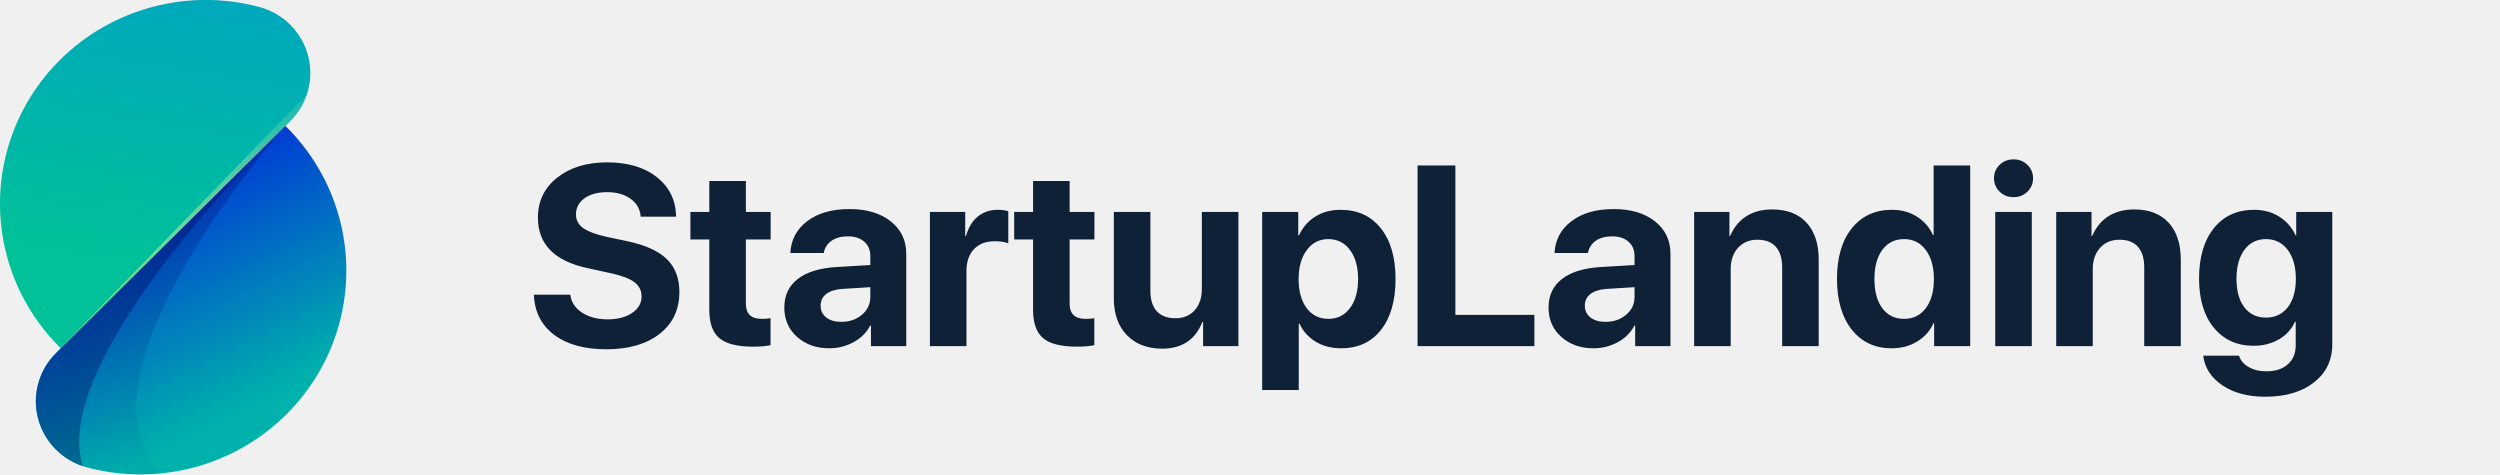
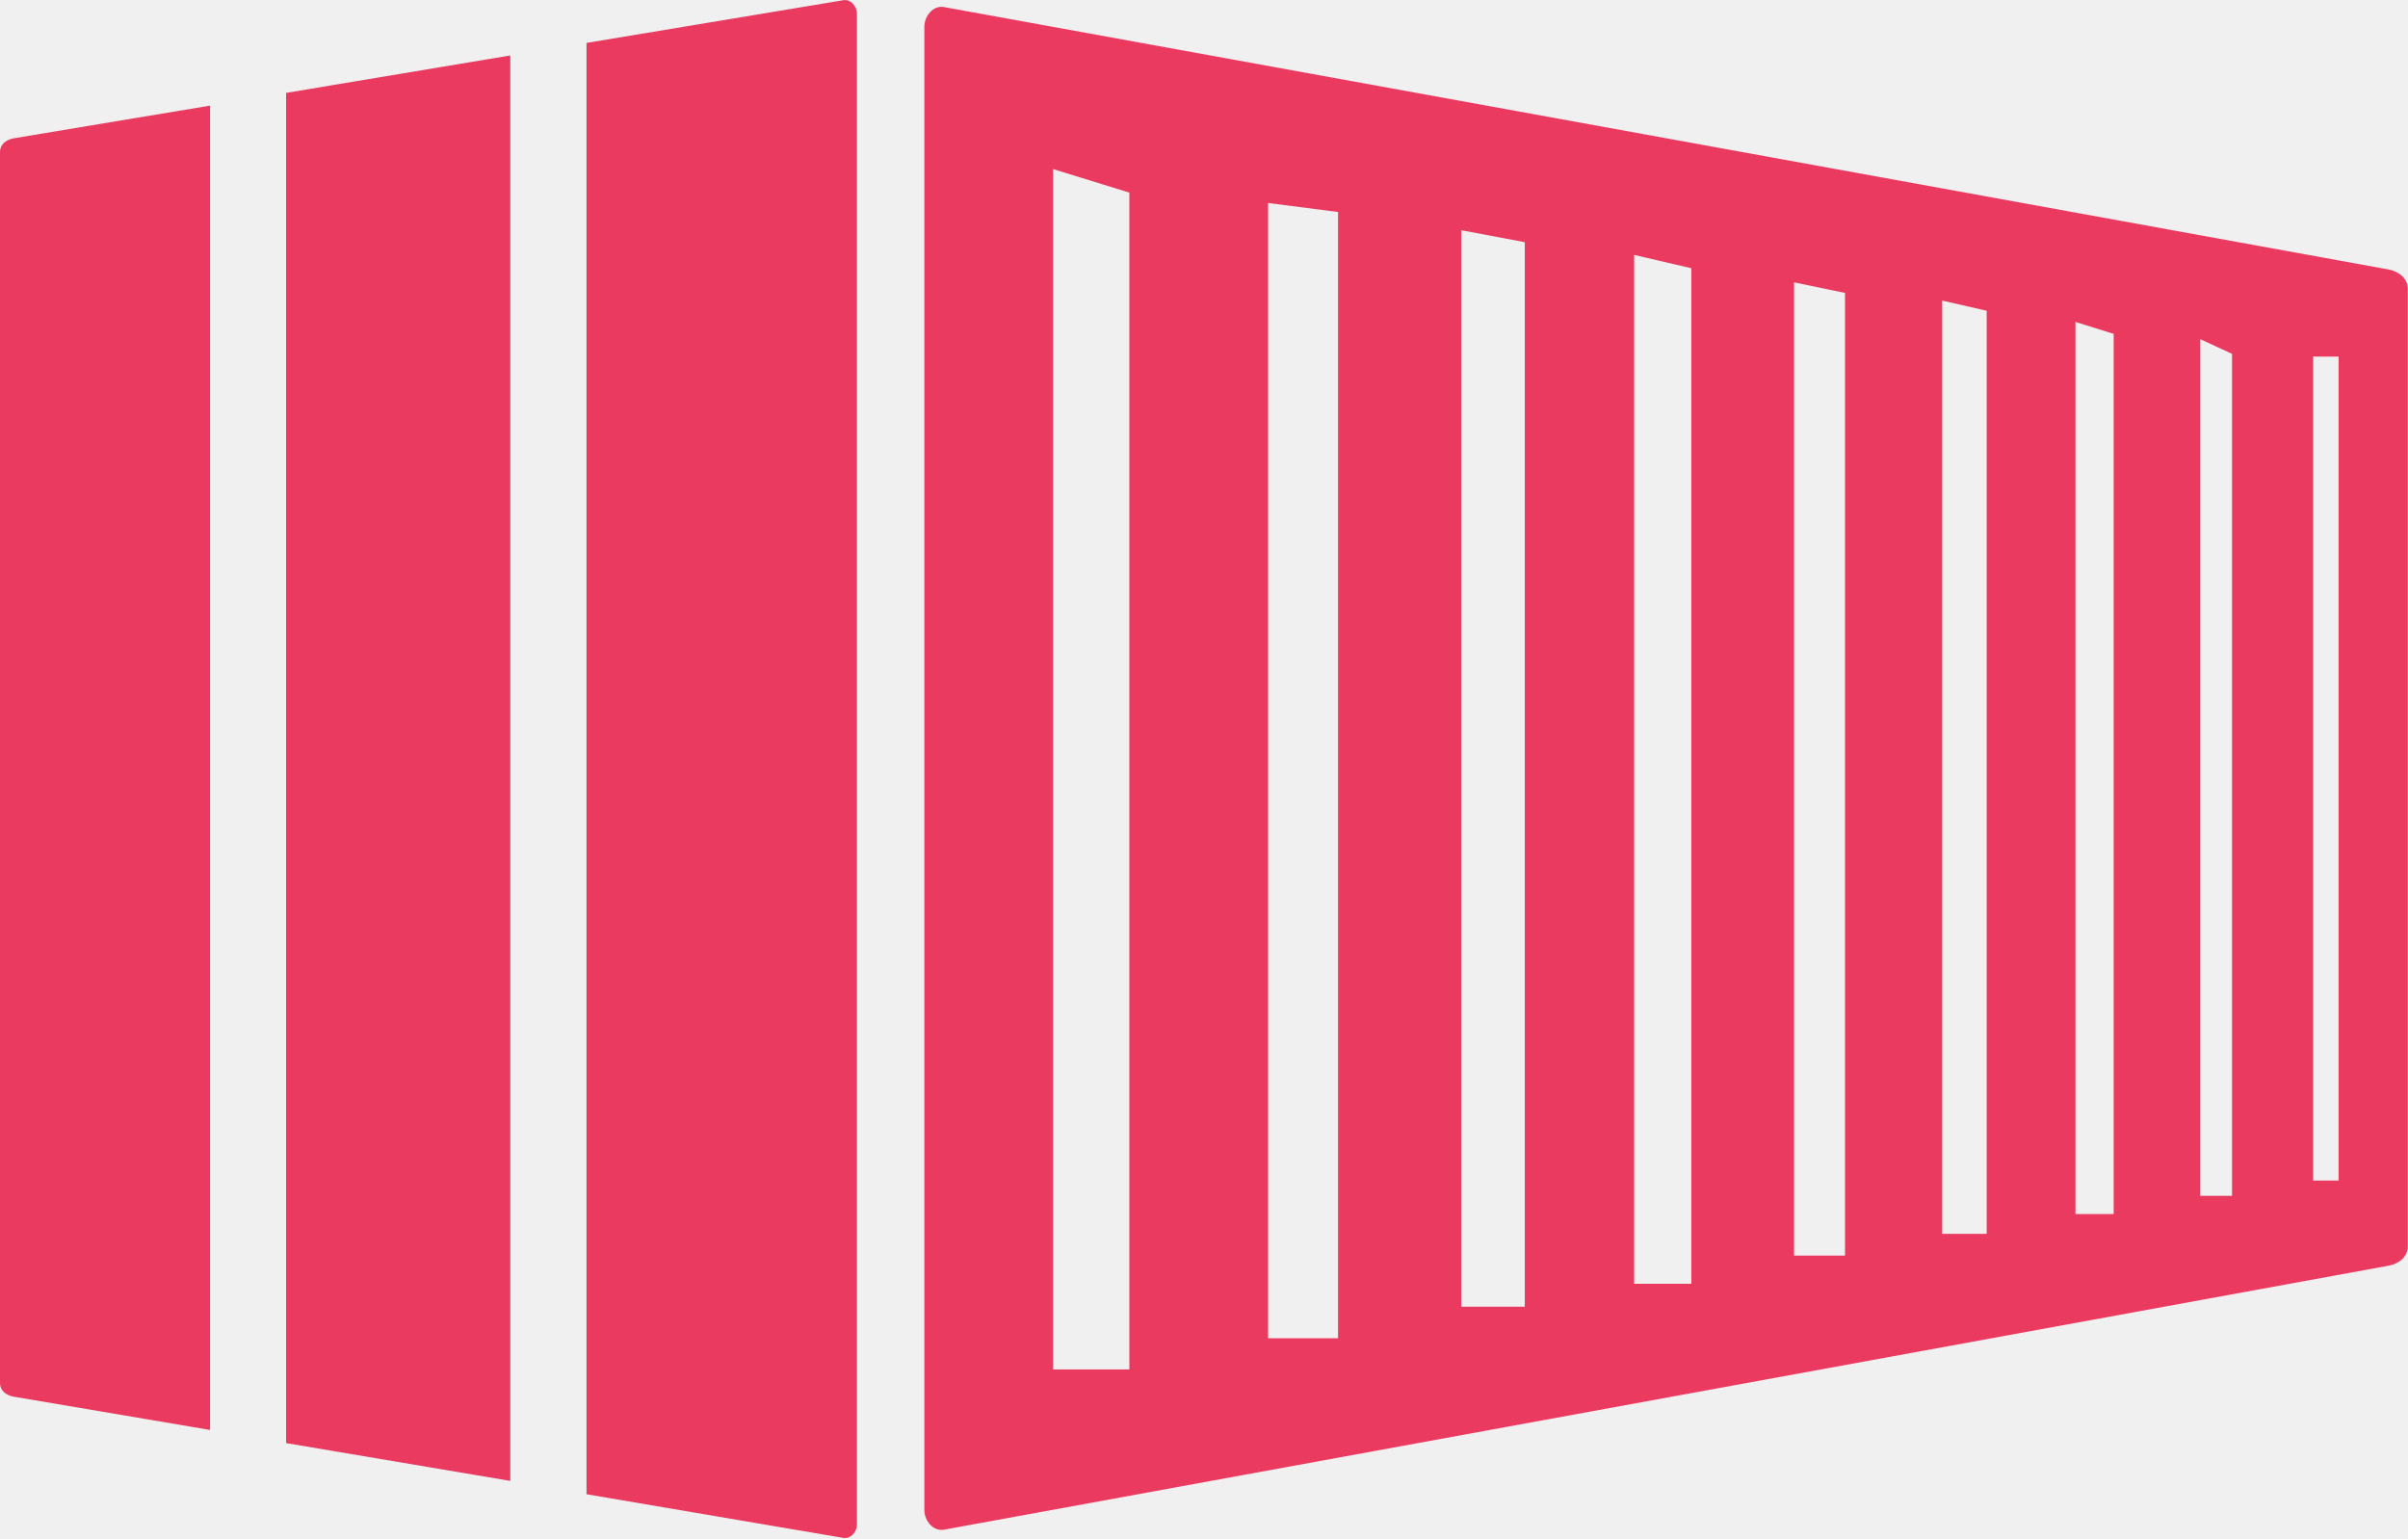
- <svg xmlns="http://www.w3.org/2000/svg" width="195" height="37" viewBox="0 0 195 37" fill="none">
-   <path d="M41.645 22.986H44.486C44.551 23.559 44.854 24.025 45.395 24.383C45.941 24.734 46.609 24.91 47.397 24.91C48.178 24.91 48.812 24.744 49.301 24.412C49.796 24.074 50.043 23.644 50.043 23.123C50.043 22.667 49.861 22.299 49.496 22.02C49.132 21.74 48.523 21.505 47.67 21.316L45.834 20.916C43.249 20.363 41.957 19.051 41.957 16.98C41.957 15.691 42.458 14.65 43.461 13.855C44.47 13.061 45.766 12.664 47.348 12.664C48.975 12.664 50.274 13.051 51.244 13.826C52.214 14.594 52.712 15.62 52.738 16.902H49.975C49.929 16.31 49.665 15.844 49.184 15.506C48.708 15.161 48.1 14.988 47.357 14.988C46.628 14.988 46.039 15.148 45.59 15.467C45.147 15.786 44.926 16.206 44.926 16.727C44.926 17.156 45.105 17.505 45.463 17.771C45.828 18.038 46.417 18.266 47.23 18.455L48.94 18.816C50.352 19.116 51.381 19.585 52.025 20.223C52.67 20.854 52.992 21.707 52.992 22.781C52.992 24.148 52.478 25.236 51.449 26.043C50.421 26.844 49.031 27.244 47.279 27.244C45.58 27.244 44.226 26.866 43.217 26.111C42.214 25.35 41.69 24.308 41.645 22.986ZM55.326 14.119H58.178V16.531H60.111V18.68H58.178V23.689C58.178 24.477 58.588 24.871 59.408 24.871C59.675 24.871 59.906 24.855 60.102 24.822V26.922C59.77 27 59.317 27.039 58.744 27.039C57.514 27.039 56.635 26.818 56.107 26.375C55.587 25.932 55.326 25.2 55.326 24.178V18.68H53.852V16.531H55.326V14.119ZM65.619 25.105C66.251 25.105 66.784 24.923 67.221 24.559C67.663 24.188 67.885 23.722 67.885 23.162V22.4L65.678 22.537C65.144 22.576 64.731 22.71 64.438 22.938C64.151 23.165 64.008 23.465 64.008 23.836C64.008 24.227 64.154 24.536 64.447 24.764C64.74 24.991 65.131 25.105 65.619 25.105ZM64.682 27.166C63.672 27.166 62.836 26.87 62.172 26.277C61.508 25.685 61.176 24.923 61.176 23.992C61.176 23.042 61.527 22.296 62.23 21.756C62.934 21.215 63.94 20.906 65.248 20.828L67.885 20.672V19.979C67.885 19.497 67.725 19.119 67.406 18.846C67.094 18.572 66.667 18.436 66.127 18.436C65.606 18.436 65.18 18.553 64.848 18.787C64.522 19.021 64.324 19.337 64.252 19.734H61.645C61.697 18.706 62.136 17.879 62.963 17.254C63.79 16.622 64.887 16.307 66.254 16.307C67.595 16.307 68.669 16.626 69.477 17.264C70.284 17.902 70.688 18.748 70.688 19.803V27H67.934V25.398H67.875C67.588 25.945 67.152 26.378 66.566 26.697C65.981 27.01 65.352 27.166 64.682 27.166ZM72.533 27V16.531H75.287V18.416H75.346C75.528 17.752 75.834 17.244 76.264 16.893C76.693 16.541 77.217 16.365 77.836 16.365C78.135 16.365 78.406 16.401 78.647 16.473V18.982C78.38 18.872 78.034 18.816 77.611 18.816C76.908 18.816 76.361 19.021 75.971 19.432C75.58 19.842 75.385 20.415 75.385 21.15V27H72.533ZM80.58 14.119H83.432V16.531H85.365V18.68H83.432V23.689C83.432 24.477 83.842 24.871 84.662 24.871C84.929 24.871 85.16 24.855 85.356 24.822V26.922C85.023 27 84.571 27.039 83.998 27.039C82.768 27.039 81.889 26.818 81.361 26.375C80.841 25.932 80.58 25.2 80.58 24.178V18.68H79.106V16.531H80.58V14.119ZM96.596 16.531V27H93.842V25.115H93.783C93.236 26.502 92.191 27.195 90.648 27.195C89.503 27.195 88.588 26.847 87.904 26.15C87.221 25.447 86.879 24.49 86.879 23.279V16.531H89.731V22.684C89.731 23.38 89.897 23.911 90.228 24.275C90.567 24.64 91.052 24.822 91.684 24.822C92.315 24.822 92.816 24.614 93.188 24.197C93.559 23.781 93.744 23.224 93.744 22.527V16.531H96.596ZM104.564 16.365C105.893 16.365 106.938 16.844 107.699 17.801C108.467 18.758 108.852 20.079 108.852 21.766C108.852 23.445 108.474 24.767 107.719 25.73C106.964 26.688 105.928 27.166 104.613 27.166C103.865 27.166 103.204 26.997 102.631 26.658C102.064 26.313 101.641 25.841 101.361 25.242H101.303V30.418H98.451V16.531H101.264V18.357H101.322C101.609 17.732 102.032 17.244 102.592 16.893C103.158 16.541 103.816 16.365 104.564 16.365ZM103.607 24.871C104.317 24.871 104.88 24.591 105.297 24.031C105.72 23.471 105.932 22.716 105.932 21.766C105.932 20.815 105.72 20.06 105.297 19.5C104.88 18.934 104.317 18.65 103.607 18.65C102.911 18.65 102.351 18.937 101.928 19.51C101.505 20.076 101.293 20.828 101.293 21.766C101.293 22.71 101.501 23.465 101.918 24.031C102.341 24.591 102.904 24.871 103.607 24.871ZM119.682 24.559V27H110.57V12.908H113.52V24.559H119.682ZM125.229 25.105C125.86 25.105 126.394 24.923 126.83 24.559C127.273 24.188 127.494 23.722 127.494 23.162V22.4L125.287 22.537C124.753 22.576 124.34 22.71 124.047 22.938C123.76 23.165 123.617 23.465 123.617 23.836C123.617 24.227 123.764 24.536 124.057 24.764C124.35 24.991 124.74 25.105 125.229 25.105ZM124.291 27.166C123.282 27.166 122.445 26.87 121.781 26.277C121.117 25.685 120.785 24.923 120.785 23.992C120.785 23.042 121.137 22.296 121.84 21.756C122.543 21.215 123.549 20.906 124.857 20.828L127.494 20.672V19.979C127.494 19.497 127.335 19.119 127.016 18.846C126.703 18.572 126.277 18.436 125.736 18.436C125.215 18.436 124.789 18.553 124.457 18.787C124.132 19.021 123.933 19.337 123.861 19.734H121.254C121.306 18.706 121.745 17.879 122.572 17.254C123.399 16.622 124.496 16.307 125.863 16.307C127.204 16.307 128.279 16.626 129.086 17.264C129.893 17.902 130.297 18.748 130.297 19.803V27H127.543V25.398H127.484C127.198 25.945 126.762 26.378 126.176 26.697C125.59 27.01 124.962 27.166 124.291 27.166ZM132.143 27V16.531H134.896V18.396H134.955C135.242 17.732 135.658 17.225 136.205 16.873C136.758 16.515 137.432 16.336 138.227 16.336C139.385 16.336 140.281 16.681 140.912 17.371C141.544 18.061 141.859 19.021 141.859 20.252V27H139.008V20.848C139.008 20.158 138.845 19.627 138.52 19.256C138.194 18.885 137.715 18.699 137.084 18.699C136.452 18.699 135.945 18.911 135.561 19.334C135.183 19.757 134.994 20.311 134.994 20.994V27H132.143ZM147.553 27.166C146.244 27.166 145.206 26.681 144.438 25.711C143.669 24.741 143.285 23.419 143.285 21.746C143.285 20.086 143.669 18.774 144.438 17.811C145.212 16.847 146.257 16.365 147.572 16.365C148.314 16.365 148.965 16.544 149.525 16.902C150.092 17.26 150.505 17.736 150.766 18.328H150.824V12.908H153.676V27H150.863V25.203H150.814C150.554 25.796 150.134 26.271 149.555 26.629C148.975 26.987 148.308 27.166 147.553 27.166ZM148.52 18.65C147.803 18.65 147.237 18.93 146.82 19.49C146.41 20.05 146.205 20.809 146.205 21.766C146.205 22.729 146.41 23.488 146.82 24.041C147.237 24.594 147.803 24.871 148.52 24.871C149.229 24.871 149.792 24.594 150.209 24.041C150.632 23.481 150.844 22.723 150.844 21.766C150.844 20.815 150.632 20.06 150.209 19.5C149.792 18.934 149.229 18.65 148.52 18.65ZM155.629 27V16.531H158.48V27H155.629ZM158.139 14.949C157.846 15.236 157.484 15.379 157.055 15.379C156.625 15.379 156.264 15.236 155.971 14.949C155.678 14.663 155.531 14.315 155.531 13.904C155.531 13.488 155.678 13.139 155.971 12.859C156.264 12.573 156.625 12.43 157.055 12.43C157.484 12.43 157.846 12.573 158.139 12.859C158.432 13.139 158.578 13.488 158.578 13.904C158.578 14.315 158.432 14.663 158.139 14.949ZM160.385 27V16.531H163.139V18.396H163.197C163.484 17.732 163.9 17.225 164.447 16.873C165.001 16.515 165.674 16.336 166.469 16.336C167.628 16.336 168.523 16.681 169.154 17.371C169.786 18.061 170.102 19.021 170.102 20.252V27H167.25V20.848C167.25 20.158 167.087 19.627 166.762 19.256C166.436 18.885 165.958 18.699 165.326 18.699C164.695 18.699 164.187 18.911 163.803 19.334C163.425 19.757 163.236 20.311 163.236 20.994V27H160.385ZM176.742 24.773C177.458 24.773 178.025 24.506 178.441 23.973C178.865 23.432 179.076 22.69 179.076 21.746C179.076 20.802 178.865 20.05 178.441 19.49C178.018 18.93 177.452 18.65 176.742 18.65C176.039 18.65 175.479 18.93 175.062 19.49C174.652 20.044 174.447 20.796 174.447 21.746C174.447 22.697 174.652 23.439 175.062 23.973C175.473 24.506 176.033 24.773 176.742 24.773ZM176.693 30.945C175.333 30.945 174.213 30.646 173.334 30.047C172.462 29.454 171.967 28.686 171.85 27.742H174.643C174.753 28.107 175.001 28.4 175.385 28.621C175.775 28.849 176.238 28.963 176.771 28.963C177.494 28.963 178.057 28.777 178.461 28.406C178.865 28.042 179.066 27.55 179.066 26.932V25.096H179.008C178.76 25.662 178.347 26.118 177.768 26.463C177.188 26.801 176.524 26.971 175.775 26.971C174.486 26.971 173.454 26.502 172.68 25.564C171.911 24.627 171.527 23.348 171.527 21.727C171.527 20.066 171.911 18.758 172.68 17.801C173.448 16.844 174.496 16.365 175.824 16.365C176.566 16.365 177.221 16.544 177.787 16.902C178.354 17.26 178.777 17.745 179.057 18.357H179.105V16.531H181.918V26.854C181.918 28.097 181.439 29.09 180.482 29.832C179.532 30.574 178.269 30.945 176.693 30.945Z" fill="#0F2137" />
-   <g clip-path="url(#clip0)">
-     <path d="M20.211 0.539C16.792 -0.368 13.166 -0.132 9.897 1.211C6.628 2.554 3.899 4.929 2.134 7.967C0.37 11.004 -0.331 14.534 0.141 18.006C0.612 21.479 2.23 24.7 4.742 27.168V27.168L22.629 9.466C23.297 8.803 23.778 7.978 24.023 7.073C24.267 6.169 24.267 5.216 24.022 4.312C23.777 3.407 23.296 2.582 22.627 1.92C21.958 1.258 21.125 0.782 20.211 0.539V0.539Z" fill="url(#paint0_linear)" />
-     <path d="M6.789 36.46C10.21 37.371 13.839 37.136 17.111 35.792C20.383 34.449 23.114 32.072 24.88 29.032C26.645 25.992 27.346 22.46 26.872 18.985C26.398 15.51 24.777 12.287 22.26 9.819L4.374 27.534C3.705 28.196 3.224 29.021 2.979 29.925C2.735 30.83 2.734 31.782 2.979 32.687C3.224 33.591 3.705 34.416 4.373 35.078C5.042 35.741 5.875 36.217 6.789 36.46V36.46Z" fill="url(#paint1_linear)" />
-     <path style="mix-blend-mode:multiply" d="M22.26 9.819L4.374 27.534C3.705 28.196 3.224 29.021 2.979 29.925C2.735 30.83 2.734 31.782 2.979 32.687C3.224 33.591 3.705 34.416 4.373 35.078C5.042 35.741 5.875 36.217 6.789 36.46C8.701 36.965 10.692 37.117 12.66 36.908C4.817 29.439 22.26 9.819 22.26 9.819Z" fill="url(#paint2_linear)" />
-     <g style="mix-blend-mode:multiply">
-       <path style="mix-blend-mode:multiply" d="M6.46 36.362C3.921 28.58 19.17 12.909 21.86 10.227L4.374 27.534C3.726 28.175 3.253 28.971 3.002 29.843C2.751 30.716 2.728 31.638 2.937 32.522C3.146 33.406 3.579 34.222 4.196 34.894C4.812 35.566 5.591 36.071 6.46 36.362V36.362Z" fill="url(#paint3_linear)" />
-       <path style="mix-blend-mode:multiply" d="M22.201 9.89C22.22 9.869 22.24 9.85 22.26 9.832V9.832L22.201 9.89Z" fill="url(#paint4_linear)" />
-     </g>
-     <path style="mix-blend-mode:screen" d="M23.94 7.364L4.721 27.156L22.629 9.466C23.227 8.878 23.677 8.158 23.94 7.364V7.364Z" fill="url(#paint5_radial)" />
+ <svg xmlns="http://www.w3.org/2000/svg" version="1.1" id="Layer_1" x="0px" y="0px" viewBox="0 0 122.88 78.5" fill="#EA3A60" style="0 0 122.88 78.5" xml:space="preserve">
+   <style type="text/css">
+         .st0{
+             fill-rule:evenodd;
+             clip-rule:evenodd;
+         }
+     </style>
+   <g>
+     <path class="st0" d="M48.17,0.36l73.7,13.39c0.54,0.1,1,0.45,1,1V63.6c0,0.55-0.46,0.91-1,1l-73.7,13.47c-0.54,0.1-1-0.45-1-1V1.36 C47.17,0.81,47.63,0.26,48.17,0.36L48.17,0.36z M0.69,7.06l10.03-1.67v67.59L0.69,71.28C0.31,71.21,0,70.97,0,70.59V7.75 C0,7.37,0.31,7.13,0.69,7.06L0.69,7.06z M14.6,4.74l11.44-1.91v72.75L14.6,73.65V4.74L14.6,4.74z M29.93,2.19l13.11-2.18 c0.37-0.06,0.69,0.31,0.69,0.69V77.8c0,0.38-0.31,0.75-0.69,0.69l-13.11-2.23V2.45V2.19L29.93,2.19z M119.34,18.2v42.05h-1.3V18.2 H119.34L119.34,18.2z M57.63,9.83v60.06h-3.89V8.63L57.63,9.83L57.63,9.83z M68.28,10.82V68.3h-3.57V10.36L68.28,10.82L68.28,10.82 z M77.81,12.36v54.33h-3.24V11.75L77.81,12.36L77.81,12.36z M86.31,13.69v51.83h-2.92V13.01L86.31,13.69L86.31,13.69z M94.15,14.95 v49.13h-2.6V14.41L94.15,14.95L94.15,14.95z M101.38,15.86v47.11h-2.27V15.34L101.38,15.86L101.38,15.86z M107.86,17.04v44.92 h-1.95V16.43L107.86,17.04L107.86,17.04z M113.9,18.06v42.97h-1.62V17.31L113.9,18.06L113.9,18.06z" />
  </g>
-   <defs>
-     <linearGradient id="paint0_linear" x1="16.41" y1="-16.693" x2="10.588" y2="20.665" gradientUnits="userSpaceOnUse">
-       <stop stop-color="#0096D9" />
-       <stop offset="1" stop-color="#00C198" />
-     </linearGradient>
-     <linearGradient id="paint1_linear" x1="9.135" y1="13.618" x2="18.505" y2="32.425" gradientUnits="userSpaceOnUse">
-       <stop stop-color="#002DD9" />
-       <stop offset="1" stop-color="#00B2AB" />
-     </linearGradient>
-     <linearGradient id="paint2_linear" x1="23.807" y1="-3.424" x2="6.083" y2="38.171" gradientUnits="userSpaceOnUse">
-       <stop stop-color="#3482C0" />
-       <stop offset="0.45" stop-color="#96BEDE" />
-       <stop offset="0.83" stop-color="#E1EDF6" />
-       <stop offset="1" stop-color="white" />
-     </linearGradient>
-     <linearGradient id="paint3_linear" x1="1361.37" y1="132.275" x2="-132.261" y2="2238.51" gradientUnits="userSpaceOnUse">
-       <stop stop-color="#3482C0" />
-       <stop offset="0.45" stop-color="#96BEDE" />
-       <stop offset="0.83" stop-color="#E1EDF6" />
-       <stop offset="1" stop-color="white" />
-     </linearGradient>
-     <linearGradient id="paint4_linear" x1="25.673" y1="3.268" x2="10.595" y2="32.712" gradientUnits="userSpaceOnUse">
-       <stop stop-color="#569FA1" />
-       <stop offset="0.36" stop-color="#97C4C5" />
-       <stop offset="0.8" stop-color="#E2EEEF" />
-       <stop offset="1" stop-color="white" />
-     </linearGradient>
-     <radialGradient id="paint5_radial" cx="0" cy="0" r="1" gradientUnits="userSpaceOnUse" gradientTransform="translate(21.5938 32.382) scale(27.8184 27.5367)">
-       <stop stop-color="#FFFF00" />
-       <stop offset="1" />
-     </radialGradient>
-     <clipPath id="clip0">
-       <rect width="27" height="37" fill="white" />
-     </clipPath>
-   </defs>
</svg>
